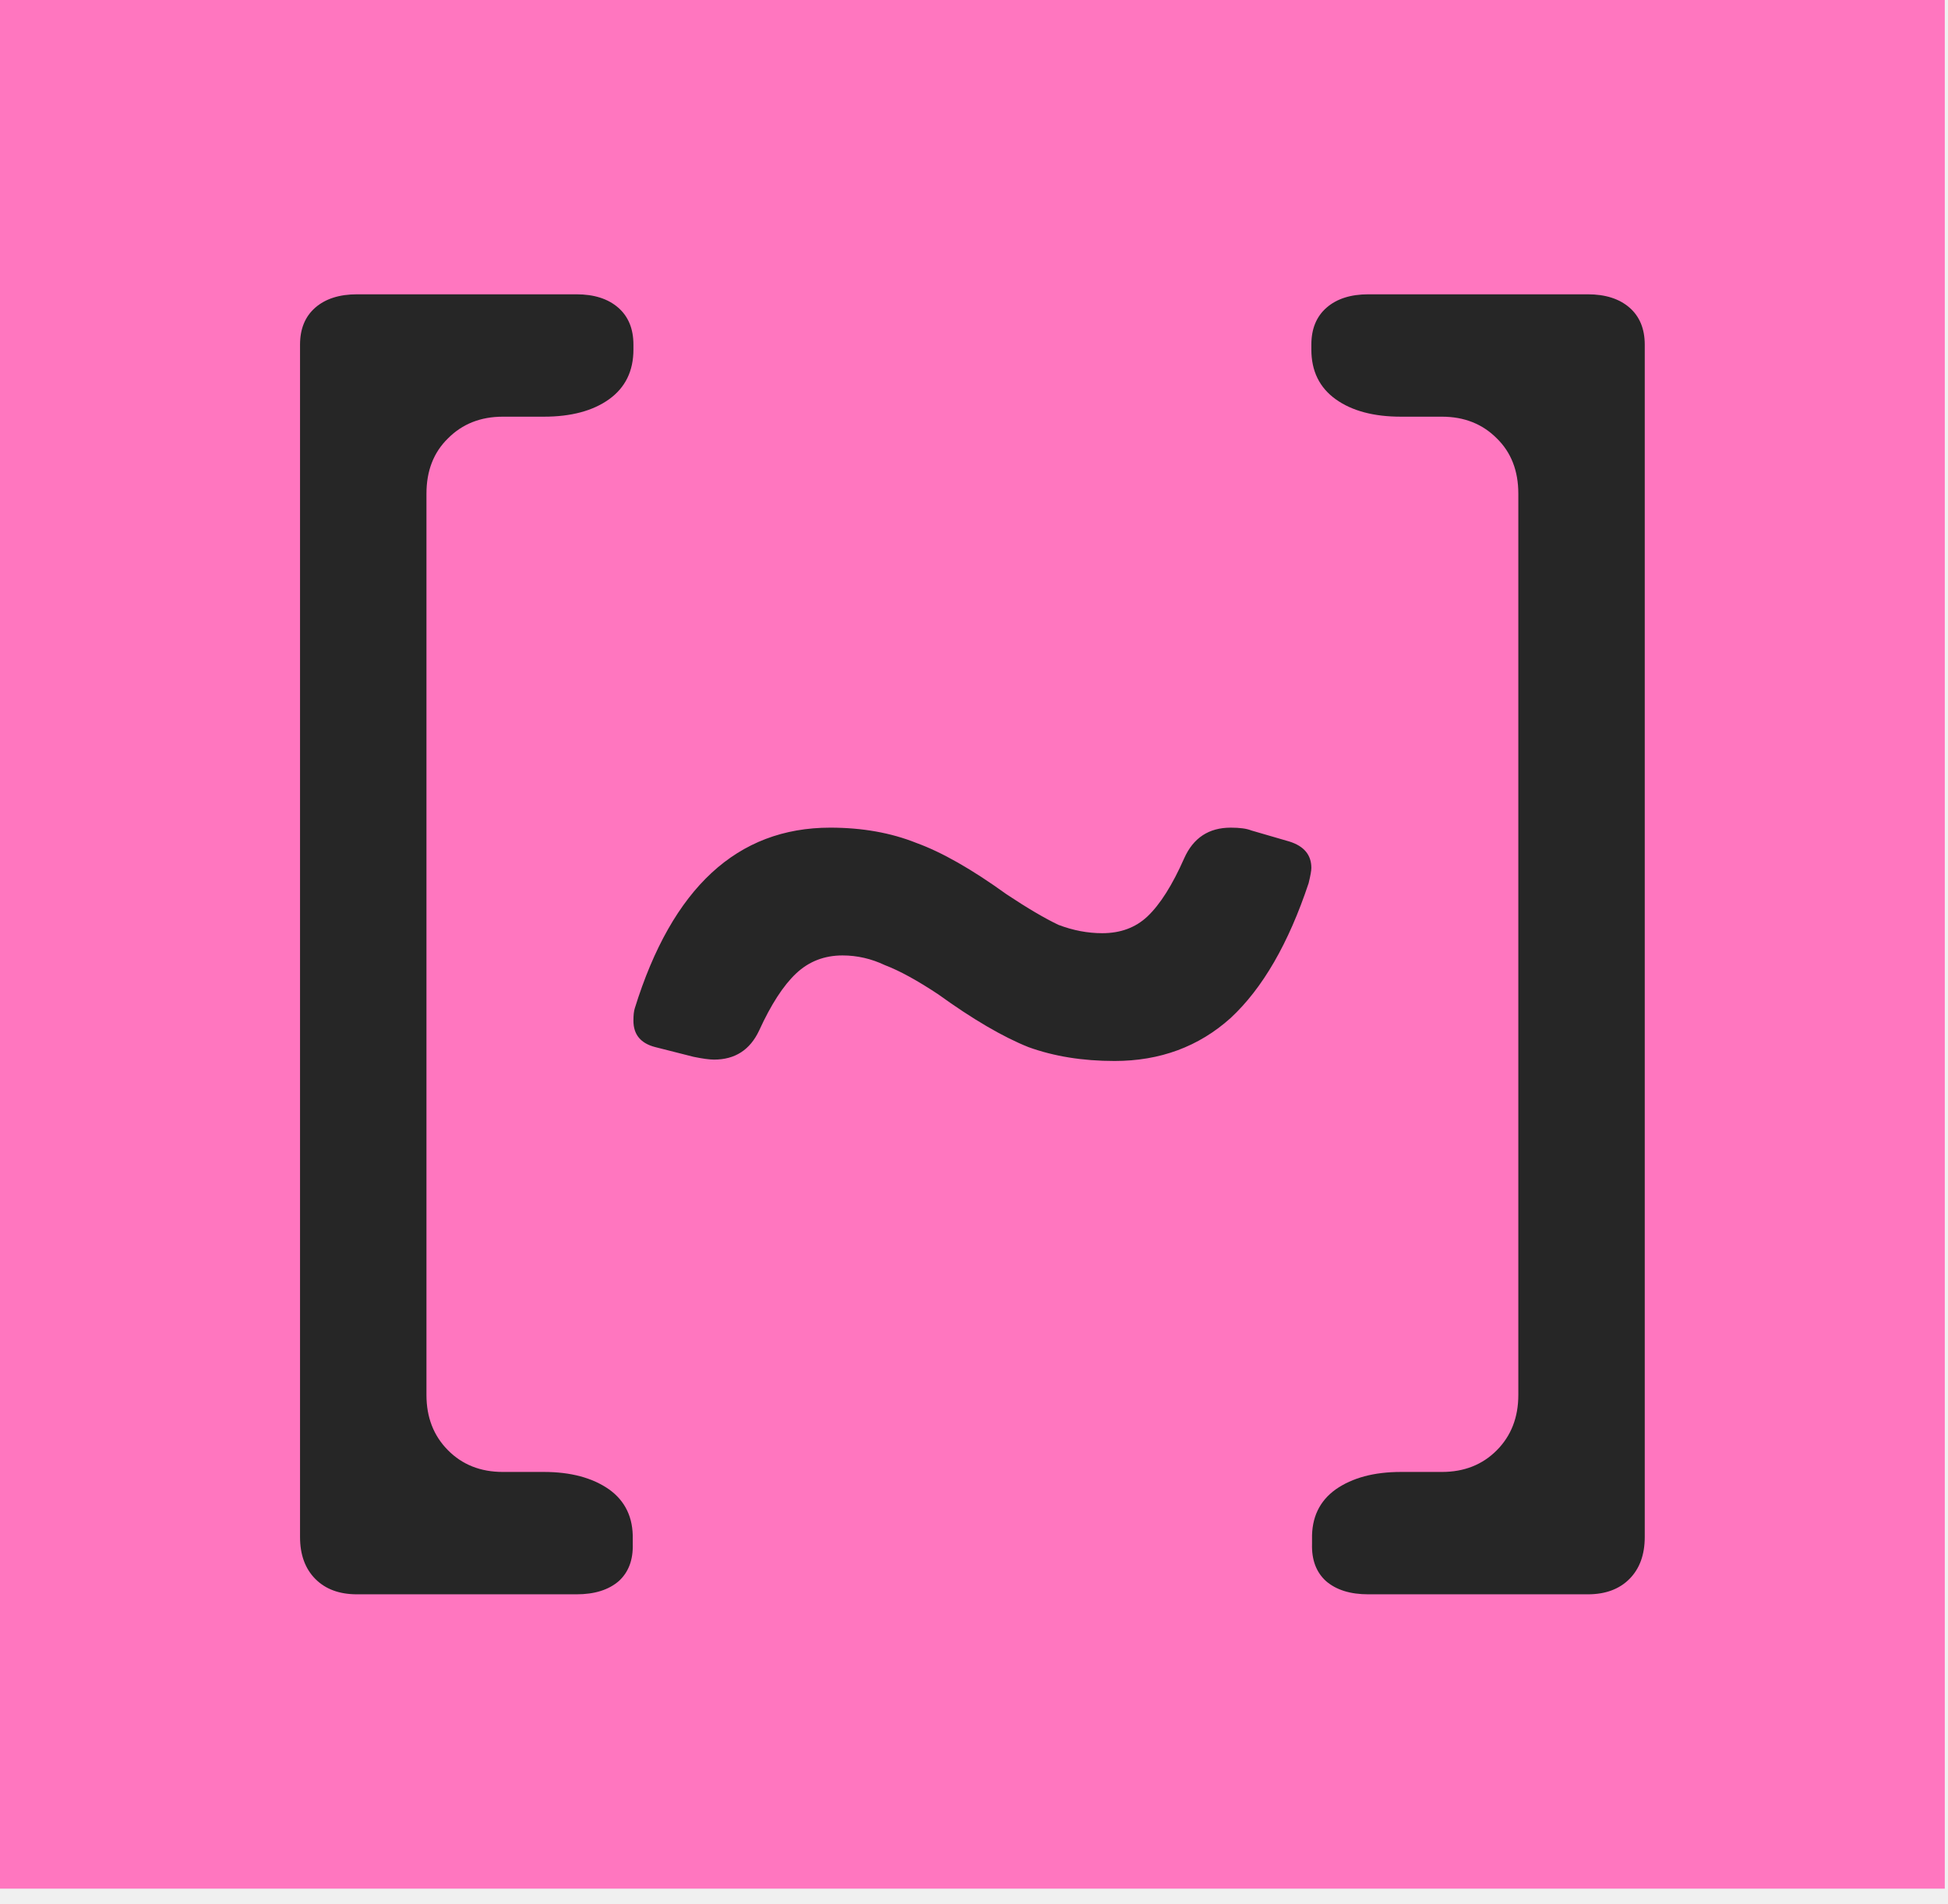
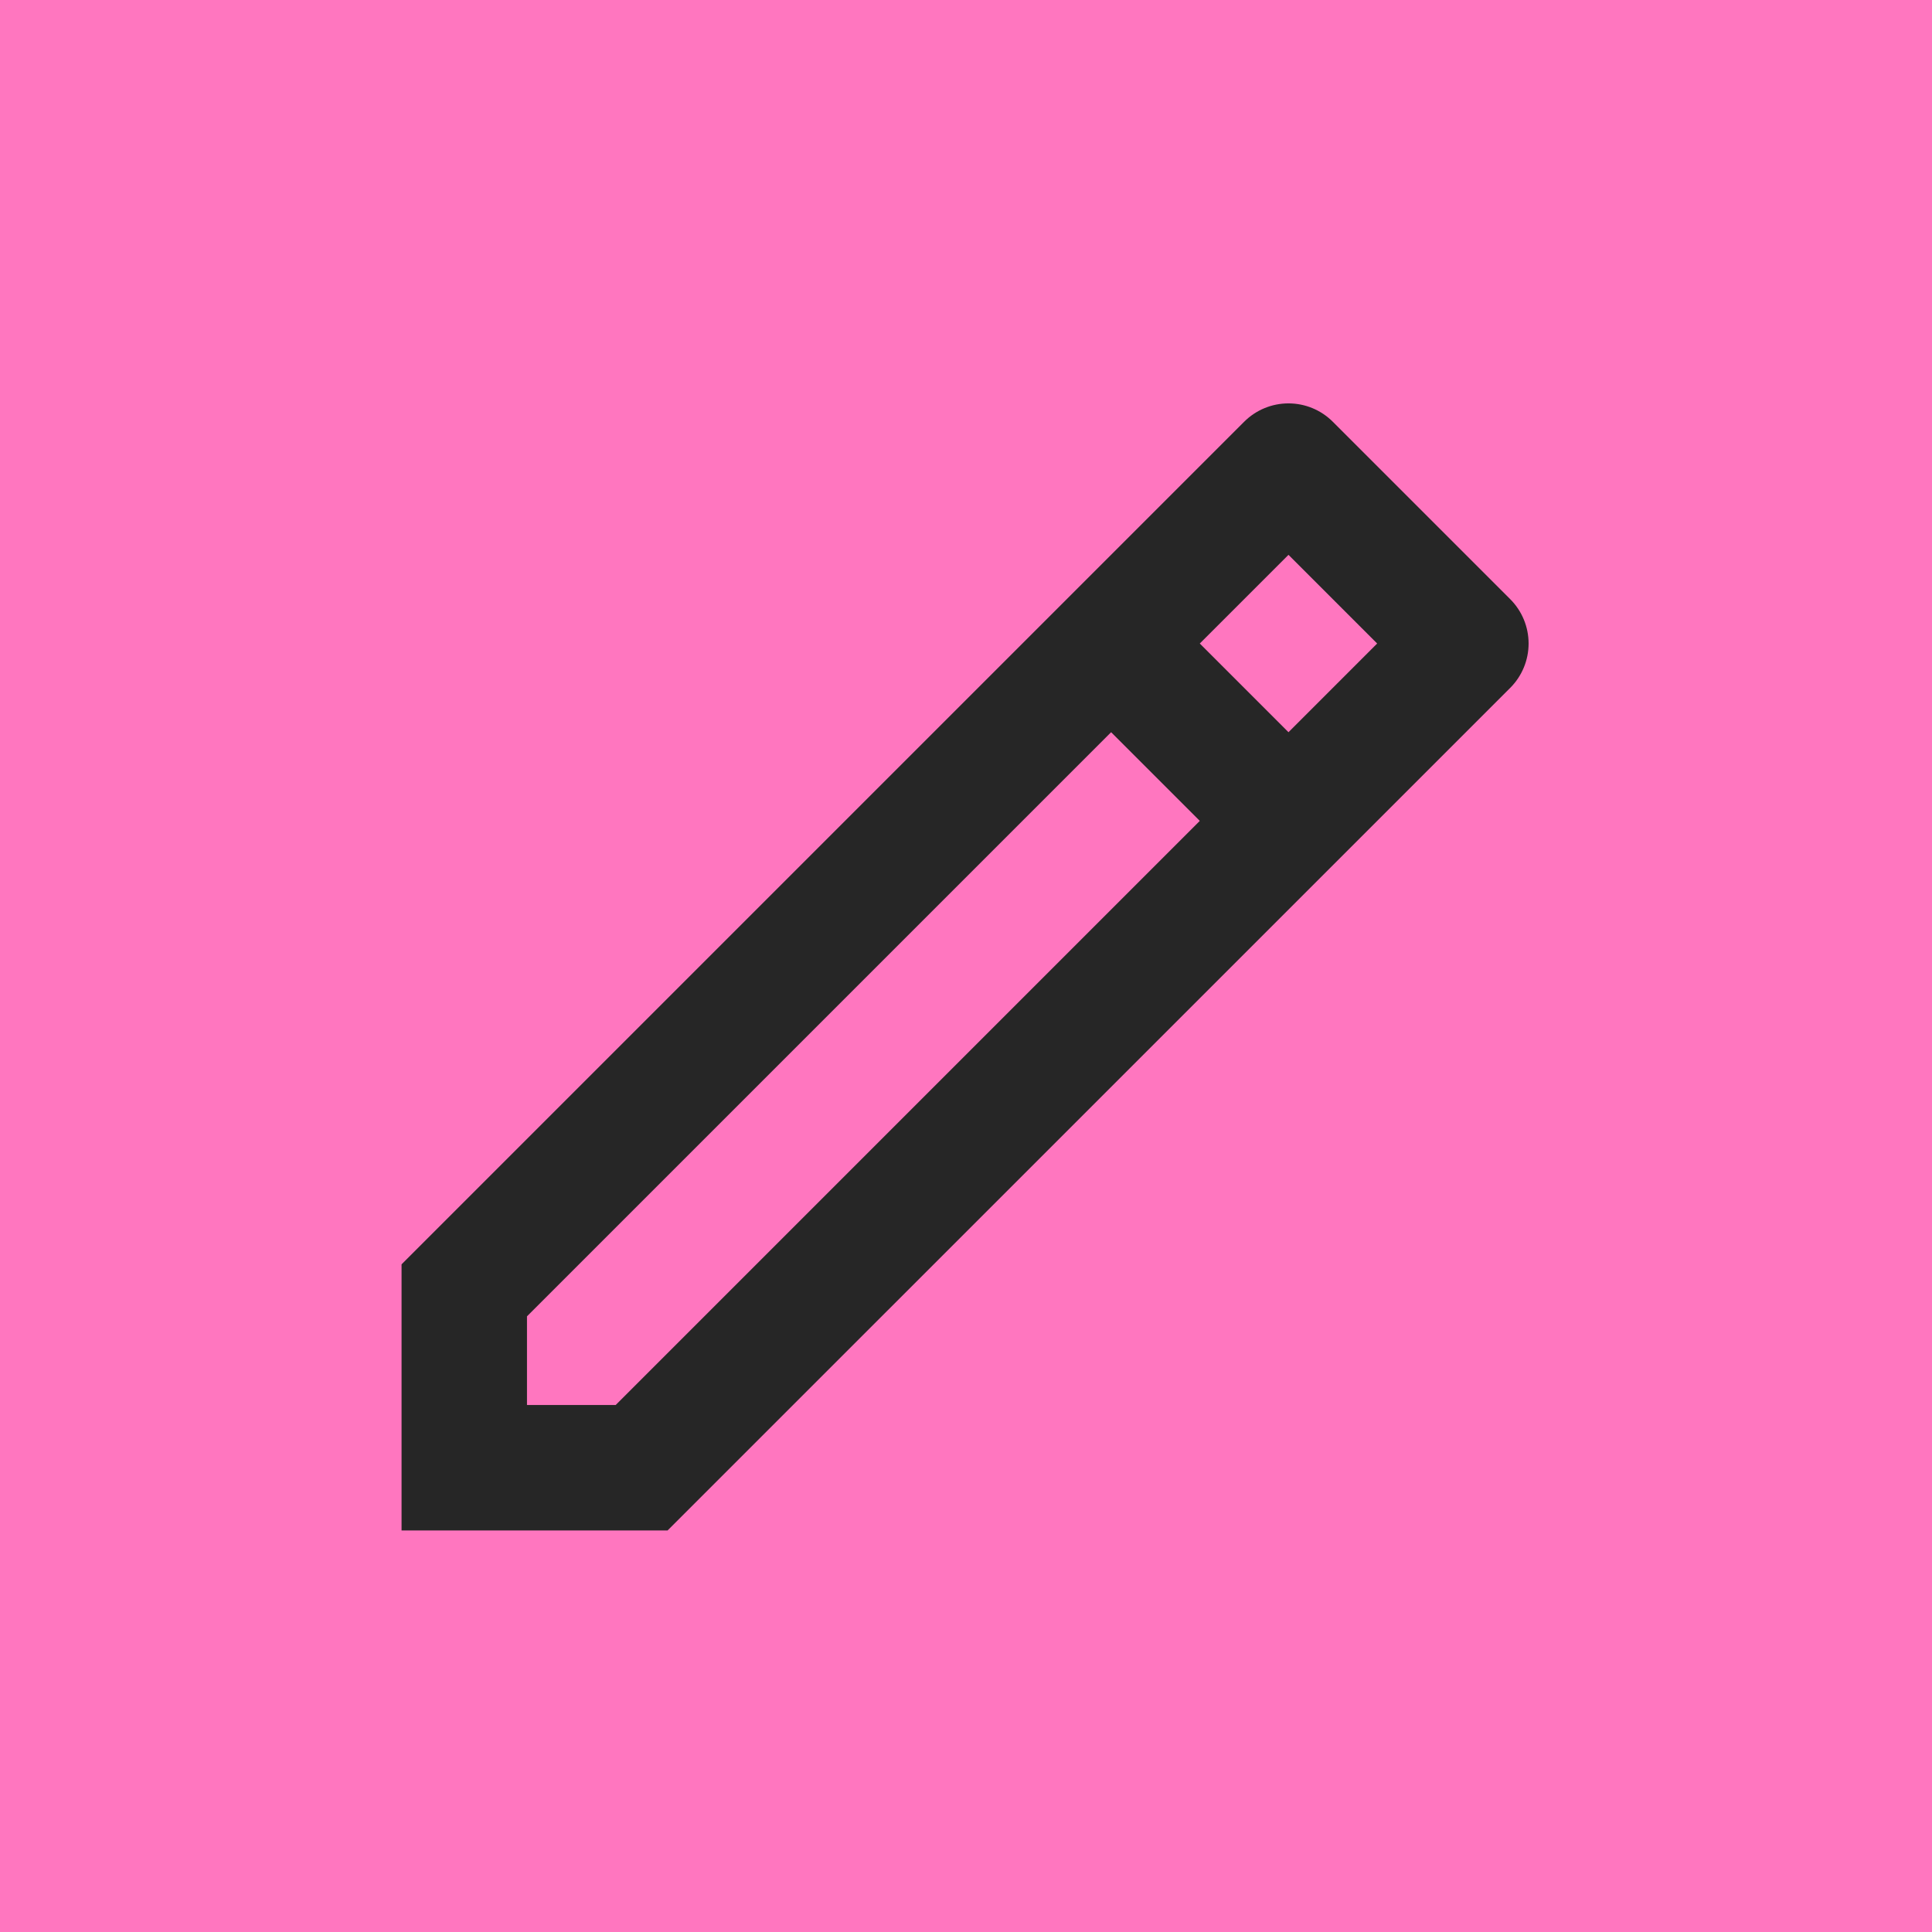
- <svg xmlns="http://www.w3.org/2000/svg" width="89" height="87" viewBox="0 0 89 87" fill="none">
-   <rect width="88.853" height="86.305" fill="#FF76BF" />
-   <path d="M13.708 70.235C13.708 71.044 13.941 71.683 14.406 72.152C14.872 72.621 15.506 72.855 16.31 72.855H26.338C27.163 72.855 27.809 72.653 28.274 72.248C28.718 71.843 28.93 71.279 28.909 70.554V70.331C28.93 69.351 28.57 68.594 27.83 68.062C27.068 67.529 26.074 67.263 24.847 67.263H22.974C21.959 67.263 21.123 66.933 20.468 66.272C19.812 65.612 19.484 64.77 19.484 63.748L19.484 22.557C19.484 21.513 19.812 20.671 20.468 20.032C21.123 19.372 21.959 19.041 22.974 19.041H24.847C26.095 19.041 27.089 18.775 27.83 18.243C28.57 17.71 28.94 16.954 28.94 15.974V15.75C28.94 15.026 28.708 14.461 28.242 14.056C27.777 13.652 27.142 13.449 26.338 13.449L16.31 13.449C15.506 13.449 14.872 13.652 14.406 14.056C13.941 14.461 13.708 15.026 13.708 15.75L13.708 70.235Z" fill="#262626" />
-   <path d="M50.921 48.483C49.464 48.483 48.153 48.272 46.987 47.849C45.821 47.383 44.447 46.579 42.865 45.437C41.908 44.802 41.096 44.358 40.43 44.104C39.806 43.808 39.16 43.66 38.494 43.66C37.662 43.66 36.954 43.935 36.371 44.485C35.788 45.035 35.227 45.902 34.685 47.087C34.269 47.976 33.582 48.42 32.625 48.42C32.416 48.42 32.104 48.378 31.688 48.293L29.939 47.849C29.273 47.679 28.94 47.278 28.94 46.643C28.94 46.389 28.961 46.199 29.003 46.072C30.71 40.571 33.686 37.821 37.932 37.821C39.389 37.821 40.701 38.053 41.866 38.519C43.032 38.942 44.406 39.725 45.988 40.867C46.945 41.502 47.736 41.967 48.361 42.264C49.027 42.517 49.693 42.644 50.359 42.644C51.191 42.644 51.878 42.391 52.419 41.883C53.002 41.333 53.564 40.444 54.105 39.217C54.522 38.286 55.23 37.821 56.229 37.821C56.645 37.821 56.957 37.863 57.165 37.948L58.914 38.456C59.58 38.667 59.913 39.069 59.913 39.661C59.913 39.788 59.871 40.021 59.788 40.359C58.872 43.11 57.686 45.162 56.229 46.516C54.772 47.828 53.002 48.483 50.921 48.483Z" fill="#262626" />
-   <path d="M75.145 70.235C75.145 71.044 74.912 71.683 74.447 72.152C73.981 72.621 73.347 72.855 72.543 72.855H62.515C61.69 72.855 61.045 72.653 60.579 72.248C60.135 71.843 59.923 71.279 59.944 70.554V70.331C59.923 69.351 60.283 68.594 61.023 68.062C61.785 67.529 62.779 67.263 64.006 67.263H65.879C66.894 67.263 67.73 66.933 68.386 66.272C69.041 65.612 69.369 64.77 69.369 63.748L69.369 22.557C69.369 21.513 69.041 20.671 68.386 20.032C67.73 19.372 66.894 19.041 65.879 19.041H64.006C62.758 19.041 61.764 18.775 61.023 18.243C60.283 17.71 59.913 16.954 59.913 15.974V15.75C59.913 15.026 60.145 14.461 60.611 14.056C61.076 13.652 61.711 13.449 62.515 13.449L72.543 13.449C73.347 13.449 73.981 13.652 74.447 14.056C74.912 14.461 75.145 15.026 75.145 15.75L75.145 70.235Z" fill="#262626" />
+ <svg xmlns="http://www.w3.org/2000/svg" width="86" height="86" viewBox="0 0 86 86" fill="none">
+   <rect width="86" height="86" fill="#FF76BF" />
+   <g clip-path="url(#clip0_1764_539)">
+     <path d="M53.407 36.54L49.46 32.593L23.458 58.594V62.542H27.406L53.407 36.54ZM57.355 32.593L61.302 28.645L57.355 24.698L53.407 28.645L57.355 32.593ZM29.717 68.125H17.875V56.28L55.381 18.774C55.905 18.25 56.614 17.956 57.355 17.956C58.095 17.956 58.805 18.25 59.328 18.774L67.226 26.672C67.749 27.195 68.043 27.905 68.043 28.645C68.043 29.386 67.749 30.095 67.226 30.619L29.717 68.125Z" fill="#262626" />
+   </g>
+   <defs>
+     <clipPath id="clip0_1764_539">
+       <rect width="67" height="67" fill="white" transform="translate(9.5 9.5)" />
+     </clipPath>
+   </defs>
</svg>
